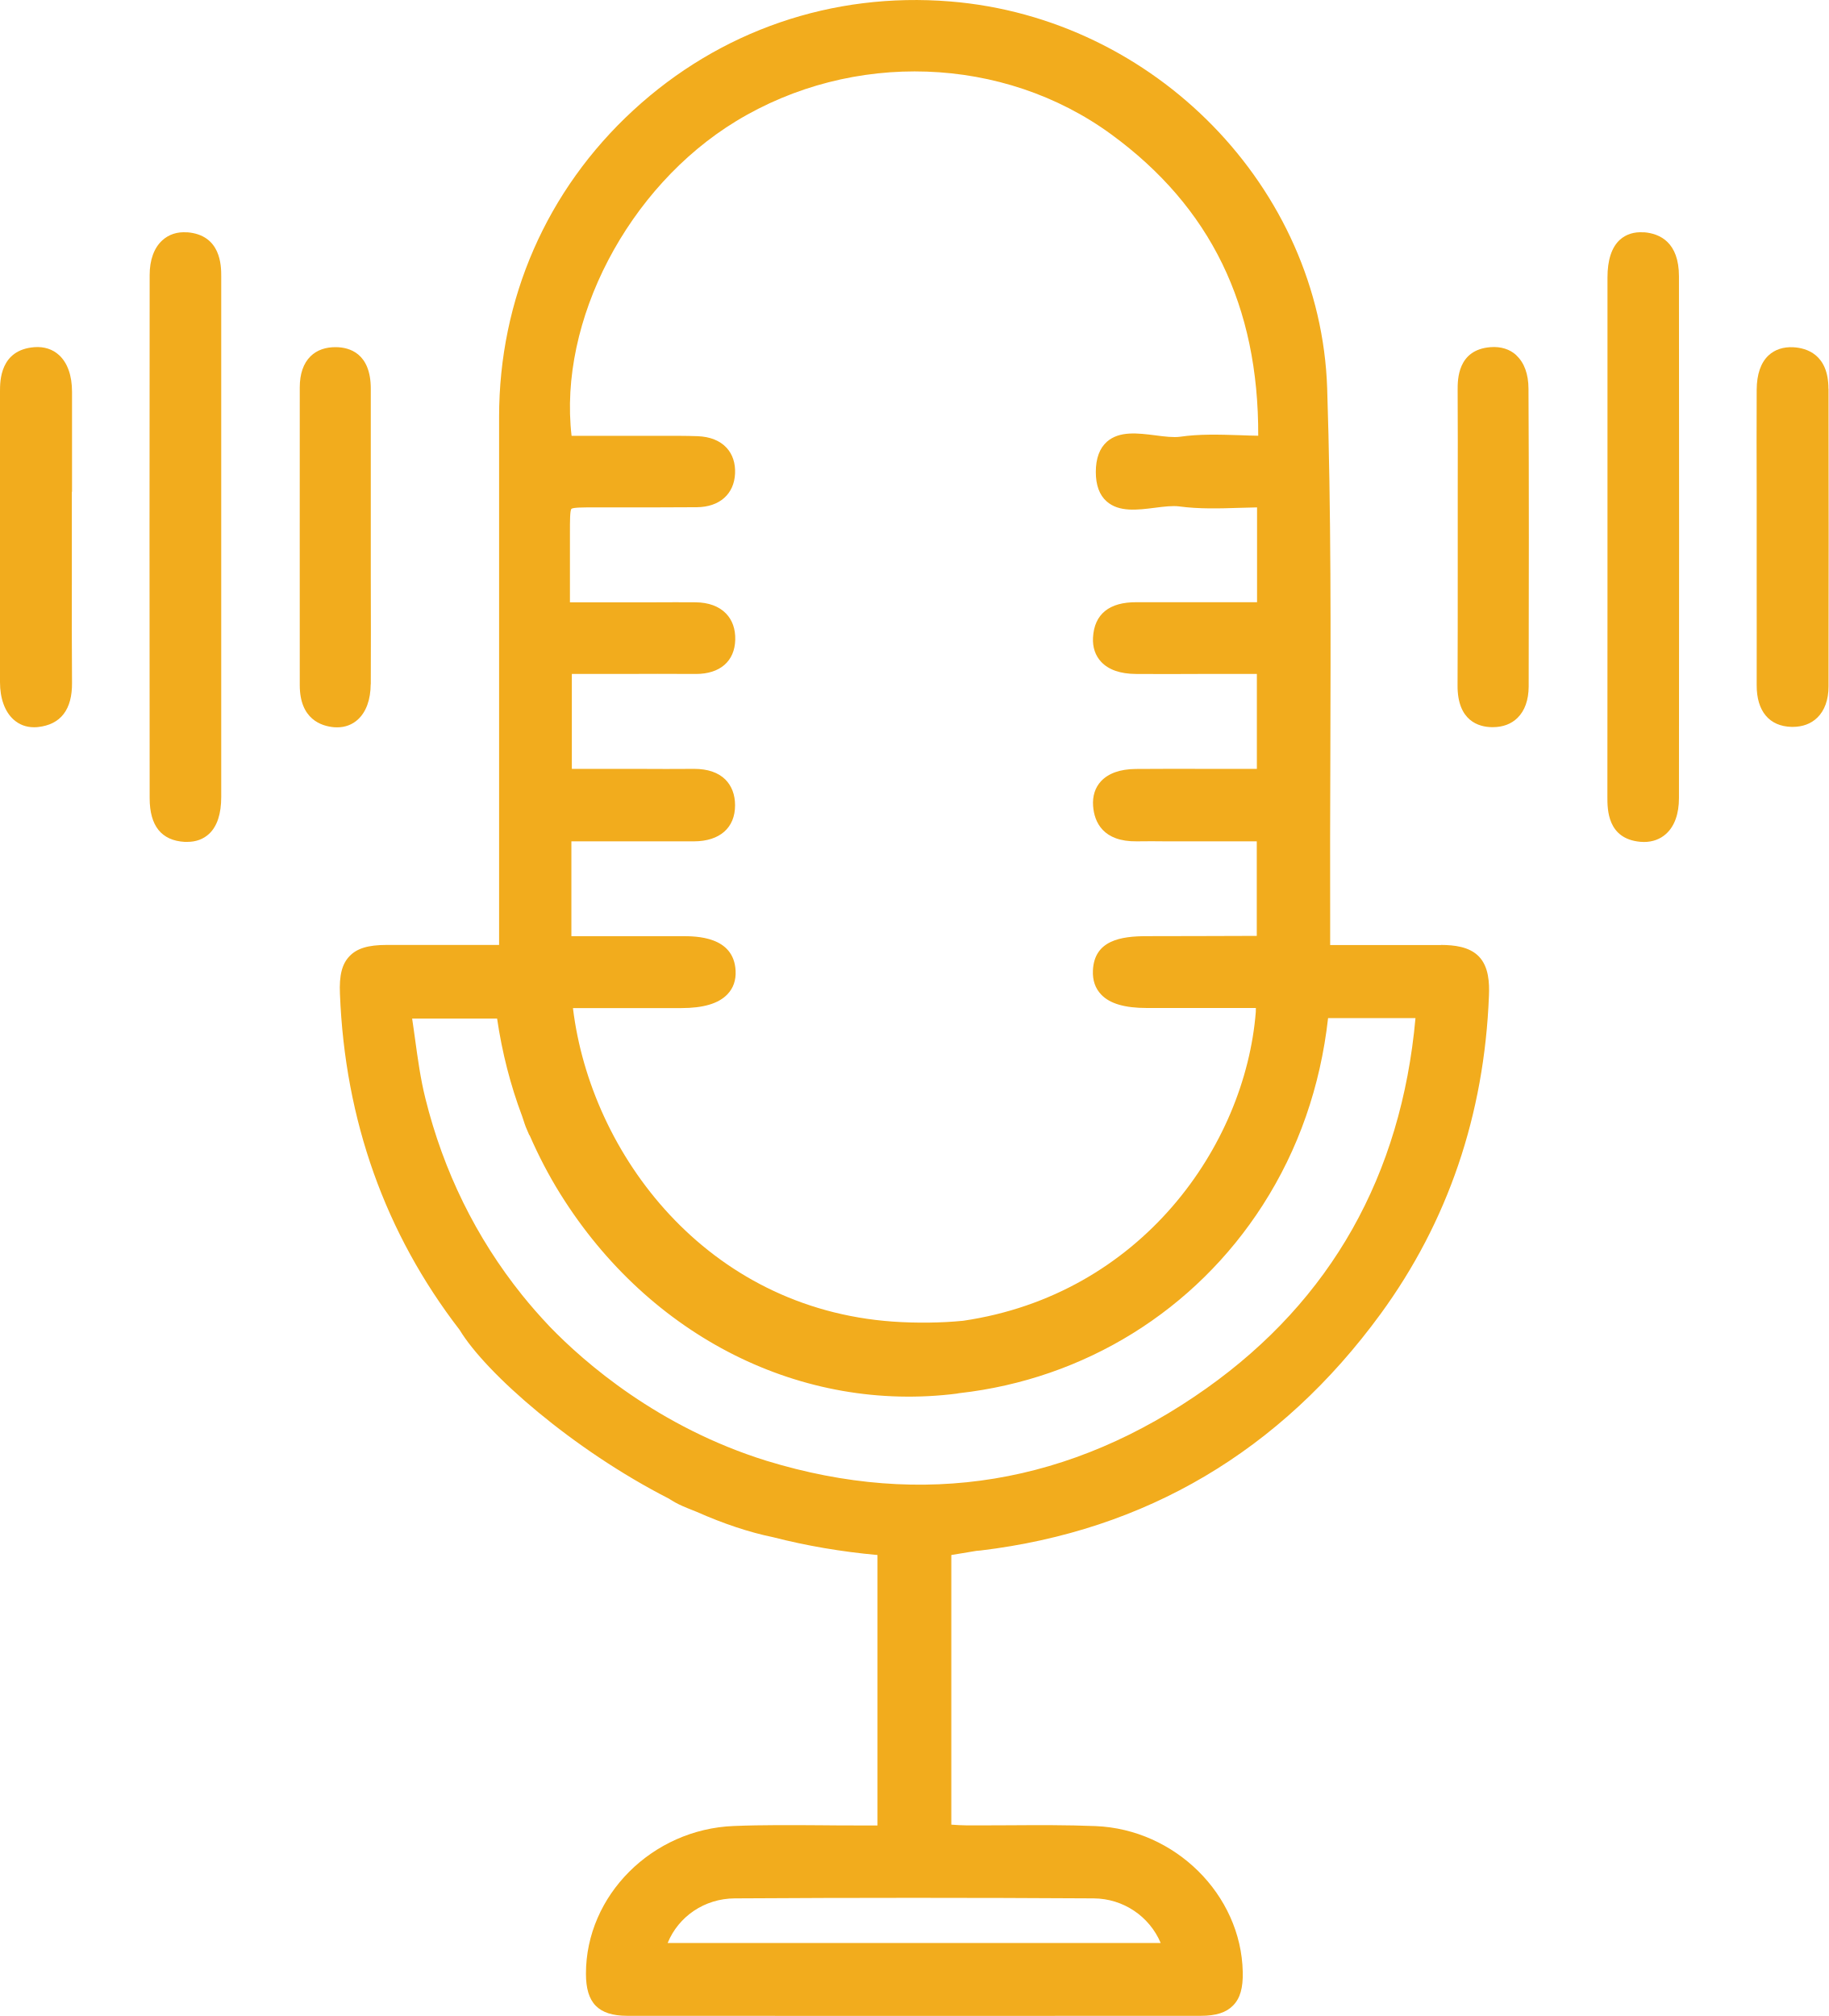
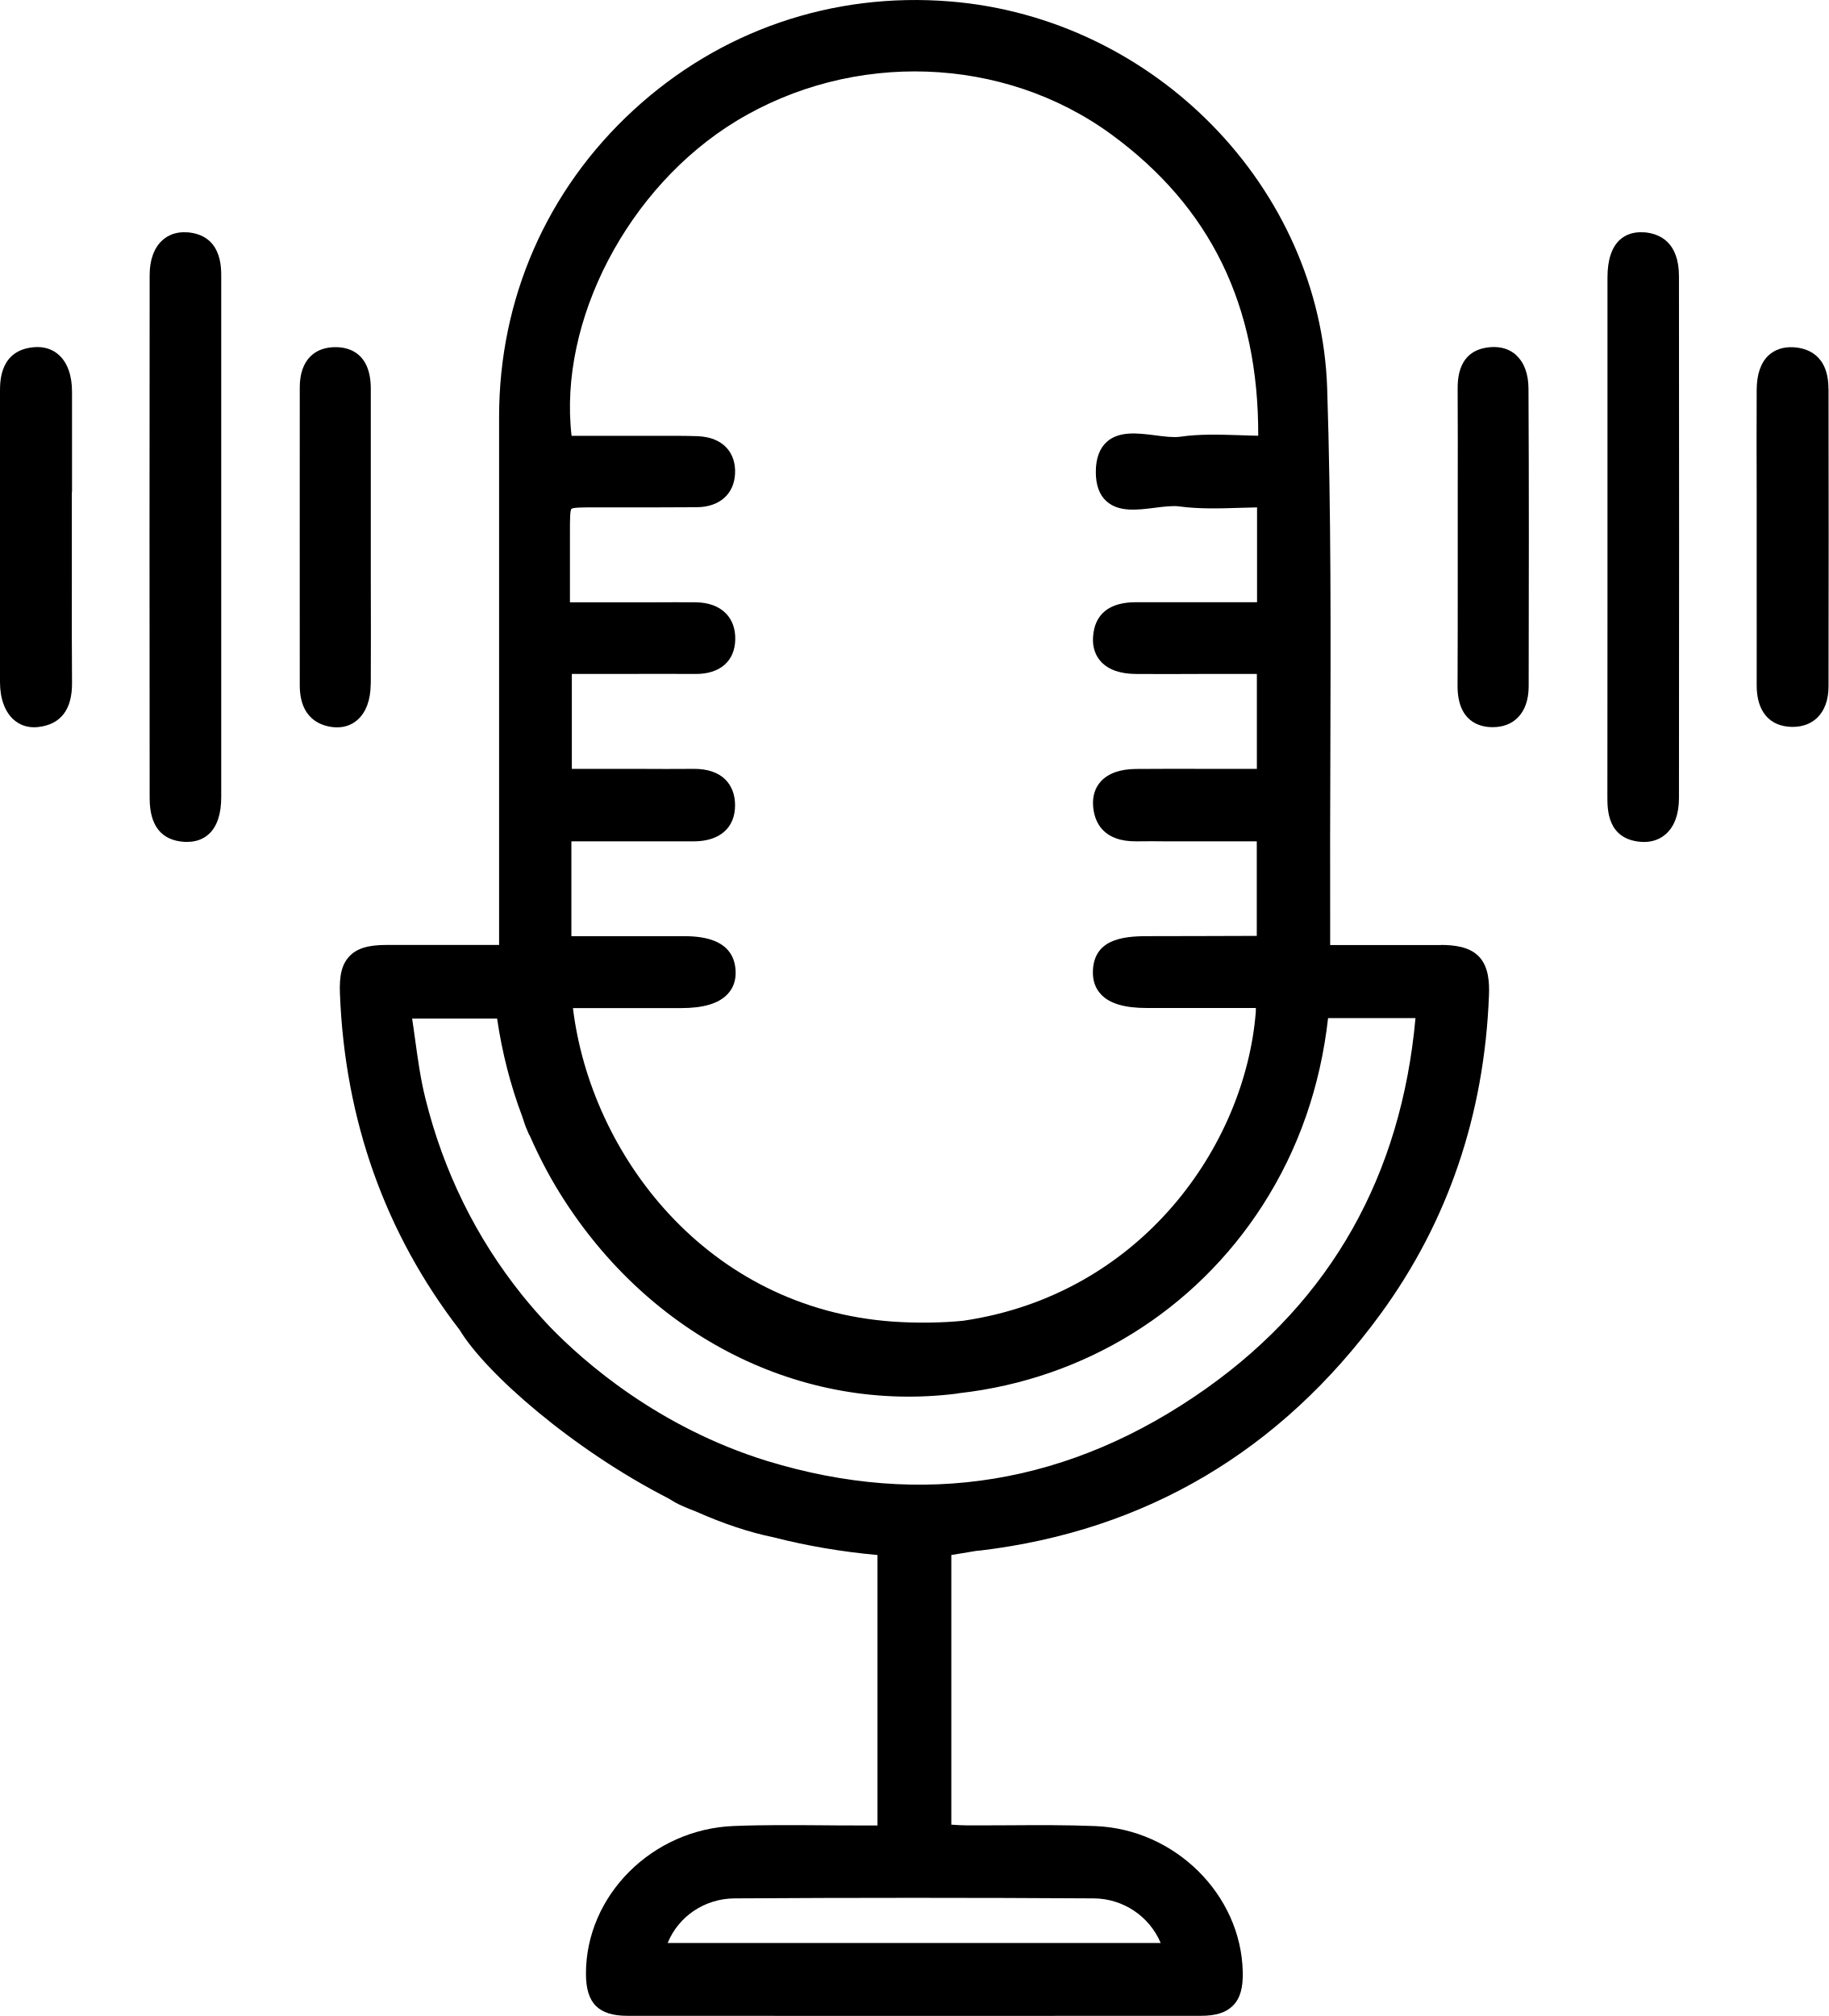
<svg xmlns="http://www.w3.org/2000/svg" id="Layer_1" version="1.1" viewBox="0 0 202.1 222.82">
-   <defs>
-     <style>
-       .st0 {
-         fill: #f2ac1d;
-       }
-     </style>
-   </defs>
-   <path class="st0" d="M20.66,25.68c-1.07-.08-2.02.23-2.74.9-.9.83-1.38,2.16-1.38,3.82-.02,19.27-.02,38.54,0,57.81,0,3.07,1.3,4.69,3.87,4.84.1,0,.19,0,.28,0,.98,0,1.79-.3,2.43-.9.88-.83,1.33-2.2,1.33-4.06,0-6.95,0-13.89,0-20.84v-15.48c0-7.08,0-14.16,0-21.23,0-1.13,0-4.59-3.8-4.87Z" />
-   <path class="st0" d="M181.67,25.68c-1.05-.08-1.97.21-2.65.83-.9.83-1.36,2.23-1.36,4.16,0,7.32,0,14.63,0,21.95v14.28c0,7.06,0,14.11-.01,21.17,0,1.39-.01,4.63,3.62,4.97.15.01.29.02.43.02.95,0,1.79-.31,2.44-.9.93-.84,1.42-2.21,1.42-3.95.02-19.22.02-38.44,0-57.66,0-3.78-2.11-4.74-3.88-4.88Z" />
-   <path class="st0" d="M202.08,42.97c0-3.81-2.43-4.51-3.88-4.59-1.09-.06-2.04.25-2.74.9-.86.81-1.3,2.09-1.31,3.8-.02,3.84-.01,7.69,0,11.53v9.48c0,3.88.01,7.76,0,11.64-.01,2.87,1.39,4.55,3.86,4.61.04,0,.08,0,.12,0,1.1,0,2.03-.35,2.72-1.02.81-.79,1.24-1.98,1.24-3.45.02-11.07.02-22.14,0-32.91Z" />
-   <path class="st0" d="M7.96,54.35c0-3.68,0-7.37,0-11.05,0-1.79-.5-3.19-1.42-4.04-.71-.66-1.66-.97-2.73-.89C0,38.66,0,42.12,0,43.25c0,4.93,0,9.87,0,14.8,0,5.78,0,11.57,0,17.35,0,1.8.54,3.27,1.5,4.13.62.56,1.39.85,2.25.85.14,0,.28,0,.43-.02,2.53-.27,3.81-1.93,3.78-4.91-.03-3.86-.03-7.72-.02-11.58v-9.52Z" />
-   <path class="st0" d="M40.98,75.62c.02-3.93.01-7.86,0-11.79v-8.77c0-4.03,0-8.06,0-12.09,0-3.95-2.39-4.58-3.82-4.6-1.16-.02-2.14.32-2.84,1.01-.79.78-1.19,1.94-1.19,3.45,0,10.97-.01,21.93,0,32.9,0,3.77,2.39,4.53,3.81,4.65.11,0,.22.01.33.01.88,0,1.67-.3,2.29-.87.91-.84,1.4-2.19,1.41-3.9Z" />
-   <path class="st0" d="M167.6,39.27c-.74-.68-1.72-.99-2.87-.9-3.65.28-3.63,3.61-3.63,4.71.02,3.81.02,7.61.01,11.42v4.53s0,4.72,0,4.72c0,3.99,0,7.98-.02,11.98-.03,3.97,2.36,4.62,3.79,4.64.04,0,.07,0,.11,0,1.1,0,2.04-.35,2.72-1.02.81-.79,1.23-1.98,1.24-3.46.02-11.1.04-21.98-.02-32.91,0-1.62-.47-2.9-1.34-3.7Z" />
-   <path class="st0" d="M159.26,104.45c-.75,0-1.5,0-2.25,0h-10s0-.4,0-.4c0-.9,0-1.69,0-2.47-.02-5.97,0-11.93.02-17.9.04-13.36.09-27.18-.35-40.77C145.94,20.77,127.65,2,105.02.16c-13.03-1.06-25.47,3.22-35.04,12.04-9.56,8.81-14.82,20.85-14.82,33.88v58.36s-3.2,0-3.2,0c-3.13,0-6.18,0-9.22,0-2.06,0-3.29.38-4.11,1.24-.83.86-1.15,2.11-1.06,4.16.55,13.98,5,26.48,13.23,37.15,2.88,4.78,12.51,13.23,23.13,18.65.47.31.96.58,1.51.82.38.17.76.32,1.14.47l.4.16c3,1.33,5.86,2.28,8.46,2.81,3.7.95,7.57,1.61,11.54,1.97v29.89h-1.87c-1.45,0-2.88,0-4.32-.02-3.17-.02-6.46-.05-9.69.08-9.02.35-16.35,7.68-16.34,16.33,0,3.25,1.37,4.64,4.56,4.65,10.63,0,21.27.01,31.9.01s21,0,31.49-.01c1.68,0,2.81-.36,3.57-1.14.78-.79,1.11-1.94,1.07-3.71-.18-8.54-7.48-15.77-16.27-16.12-3.18-.13-6.4-.11-9.52-.09-1.58,0-3.16.02-4.74.01-.56,0-1.11-.04-1.68-.08v-29.8l2.77-.46c.07-.01.14-.02.22-.02l.24-.02c18.25-2.19,33.13-10.98,44.21-26.14,7.43-10.17,11.47-22.01,11.98-35.19.06-1.41-.02-3.18-1.1-4.31-1.07-1.12-2.79-1.28-4.18-1.29ZM137.01,48.1c-2.28-.07-4.43-.14-6.58.17-.73.1-1.74-.02-2.71-.15-1.97-.25-4-.51-5.38.7-.81.72-1.23,1.84-1.23,3.35,0,1.45.4,2.55,1.2,3.25,1.36,1.2,3.38.95,5.34.7,1-.13,1.95-.24,2.66-.15,2.21.3,4.49.23,6.69.16.64-.02,1.29-.04,1.93-.05v10.48h-5.21c-2.7,0-5.41,0-8.11,0-3.01-.02-4.67,1.31-4.81,3.91-.06,1.07.26,2,.91,2.69.82.87,2.11,1.32,3.83,1.33,2.29.02,4.58.01,6.87,0h6.5s0,10.49,0,10.49h-5.33c-2.69-.01-5.38-.01-8.07.01-1.72.02-3.01.48-3.83,1.36-.65.7-.95,1.65-.87,2.73.13,1.81,1.12,3.96,4.83,3.91,1.08-.02,2.15-.01,3.22,0h10.04v10.45c-4.05.02-8.11.02-12.16.03-2.86,0-5.8.46-5.95,3.79-.05,1.09.26,1.99.92,2.67.95,1,2.6,1.48,5.05,1.48h9.13s2.91,0,2.91,0c0,.16,0,.3-.01.45-1.18,14.78-12.69,31.24-32.35,34.12-2.43.24-5.18.27-7.76.09-20.61-1.46-33.37-18.49-35.35-34.59v-.04s0-.01,0-.02h2.94s9,0,9,0c2.47,0,4.15-.5,5.13-1.53.65-.68.95-1.55.9-2.59-.19-3.83-4.38-3.83-5.96-3.83h-9.1s-3.09,0-3.09,0v-10.48h5.1c2.82,0,5.64,0,8.46,0,2.84-.01,4.54-1.5,4.53-4,0-1.16-.38-2.14-1.08-2.84-.79-.78-1.97-1.17-3.42-1.17-2.08.02-4.16.01-6.23,0h-7.31v-10.49h5.37c2.76-.01,5.52-.02,8.28,0,.02,0,.05,0,.07,0,2.66,0,4.28-1.41,4.34-3.78.03-1.18-.32-2.18-1.02-2.9-.77-.8-1.94-1.23-3.38-1.24-1.46-.01-2.92-.01-4.38,0h-9.49s0-7.82,0-7.82c0-1.13,0-2.3.16-2.51.21-.16,1.32-.16,2.39-.16h3.01c2.82,0,5.65,0,8.47-.02,2.5-.02,4.12-1.45,4.22-3.73.05-1.13-.27-2.11-.93-2.83-.73-.8-1.84-1.24-3.21-1.29-1.38-.05-2.77-.04-4.11-.04h-1.41s-6.75,0-6.75,0h-1.66c-1.47-12.69,6.22-27.49,18.17-34.77,12.89-7.85,29.57-7.26,41.49,1.46,10.96,8.02,16.28,18.92,16.23,33.3-.69-.01-1.38-.03-2.05-.06ZM105.83,154.01l.2-.03c13.85-1.56,26.06-9.13,33.54-20.8,3.94-6.14,6.36-13.09,7.21-20.65h9.66c-1.57,17.38-9.33,31.14-23.08,40.9-14.98,10.63-31.34,13.33-48.63,8.03-11.95-3.71-20.15-10.88-23.96-14.82-1.15-1.22-2.16-2.37-3.08-3.52-5.09-6.35-8.68-13.66-10.68-21.73-.54-2.17-.84-4.38-1.16-6.71-.1-.7-.19-1.4-.3-2.1h9.39c.55,3.75,1.48,7.38,2.77,10.8l.14.42c.08.26.17.52.27.78l.38.89h.03c.98,2.25,2.12,4.45,3.42,6.53,9.86,15.78,26.68,24.22,43.88,22.02ZM73.79,214.75c1.2-2.94,4.08-4.91,7.41-4.93,13.04-.08,26.39-.08,39.67,0,3.28.02,6.17,1.99,7.41,4.93h-54.49Z" />
+   <path d="M20.66,25.68c-1.07-.08-2.02.23-2.74.9-.9.83-1.38,2.16-1.38,3.82-.02,19.27-.02,38.54,0,57.81,0,3.07,1.3,4.69,3.87,4.84.1,0,.19,0,.28,0,.98,0,1.79-.3,2.43-.9.88-.83,1.33-2.2,1.33-4.06,0-6.95,0-13.89,0-20.84v-15.48c0-7.08,0-14.16,0-21.23,0-1.13,0-4.59-3.8-4.87Z" />
+   <path d="M181.67,25.68c-1.05-.08-1.97.21-2.65.83-.9.83-1.36,2.23-1.36,4.16,0,7.32,0,14.63,0,21.95v14.28c0,7.06,0,14.11-.01,21.17,0,1.39-.01,4.63,3.62,4.97.15.01.29.02.43.02.95,0,1.79-.31,2.44-.9.93-.84,1.42-2.21,1.42-3.95.02-19.22.02-38.44,0-57.66,0-3.78-2.11-4.74-3.88-4.88Z" />
+   <path d="M202.08,42.97c0-3.81-2.43-4.51-3.88-4.59-1.09-.06-2.04.25-2.74.9-.86.81-1.3,2.09-1.31,3.8-.02,3.84-.01,7.69,0,11.53v9.48c0,3.88.01,7.76,0,11.64-.01,2.87,1.39,4.55,3.86,4.61.04,0,.08,0,.12,0,1.1,0,2.03-.35,2.72-1.02.81-.79,1.24-1.98,1.24-3.45.02-11.07.02-22.14,0-32.91Z" />
+   <path d="M7.96,54.35c0-3.68,0-7.37,0-11.05,0-1.79-.5-3.19-1.42-4.04-.71-.66-1.66-.97-2.73-.89C0,38.66,0,42.12,0,43.25c0,4.93,0,9.87,0,14.8,0,5.78,0,11.57,0,17.35,0,1.8.54,3.27,1.5,4.13.62.56,1.39.85,2.25.85.14,0,.28,0,.43-.02,2.53-.27,3.81-1.93,3.78-4.91-.03-3.86-.03-7.72-.02-11.58v-9.52Z" />
+   <path d="M40.98,75.62c.02-3.93.01-7.86,0-11.79v-8.77c0-4.03,0-8.06,0-12.09,0-3.95-2.39-4.58-3.82-4.6-1.16-.02-2.14.32-2.84,1.01-.79.78-1.19,1.94-1.19,3.45,0,10.97-.01,21.93,0,32.9,0,3.77,2.39,4.53,3.81,4.65.11,0,.22.01.33.01.88,0,1.67-.3,2.29-.87.91-.84,1.4-2.19,1.41-3.9Z" />
+   <path d="M167.6,39.27c-.74-.68-1.72-.99-2.87-.9-3.65.28-3.63,3.61-3.63,4.71.02,3.81.02,7.61.01,11.42v4.53s0,4.72,0,4.72c0,3.99,0,7.98-.02,11.98-.03,3.97,2.36,4.62,3.79,4.64.04,0,.07,0,.11,0,1.1,0,2.04-.35,2.72-1.02.81-.79,1.23-1.98,1.24-3.46.02-11.1.04-21.98-.02-32.91,0-1.62-.47-2.9-1.34-3.7Z" />
+   <path d="M159.26,104.45c-.75,0-1.5,0-2.25,0h-10s0-.4,0-.4c0-.9,0-1.69,0-2.47-.02-5.97,0-11.93.02-17.9.04-13.36.09-27.18-.35-40.77C145.94,20.77,127.65,2,105.02.16c-13.03-1.06-25.47,3.22-35.04,12.04-9.56,8.81-14.82,20.85-14.82,33.88v58.36s-3.2,0-3.2,0c-3.13,0-6.18,0-9.22,0-2.06,0-3.29.38-4.11,1.24-.83.86-1.15,2.11-1.06,4.16.55,13.98,5,26.48,13.23,37.15,2.88,4.78,12.51,13.23,23.13,18.65.47.31.96.58,1.51.82.38.17.76.32,1.14.47l.4.16c3,1.33,5.86,2.28,8.46,2.81,3.7.95,7.57,1.61,11.54,1.97v29.89h-1.87c-1.45,0-2.88,0-4.32-.02-3.17-.02-6.46-.05-9.69.08-9.02.35-16.35,7.68-16.34,16.33,0,3.25,1.37,4.64,4.56,4.65,10.63,0,21.27.01,31.9.01s21,0,31.49-.01c1.68,0,2.81-.36,3.57-1.14.78-.79,1.11-1.94,1.07-3.71-.18-8.54-7.48-15.77-16.27-16.12-3.18-.13-6.4-.11-9.52-.09-1.58,0-3.16.02-4.74.01-.56,0-1.11-.04-1.68-.08v-29.8l2.77-.46c.07-.01.14-.02.22-.02l.24-.02c18.25-2.19,33.13-10.98,44.21-26.14,7.43-10.17,11.47-22.01,11.98-35.19.06-1.41-.02-3.18-1.1-4.31-1.07-1.12-2.79-1.28-4.18-1.29ZM137.01,48.1c-2.28-.07-4.43-.14-6.58.17-.73.1-1.74-.02-2.71-.15-1.97-.25-4-.51-5.38.7-.81.72-1.23,1.84-1.23,3.35,0,1.45.4,2.55,1.2,3.25,1.36,1.2,3.38.95,5.34.7,1-.13,1.95-.24,2.66-.15,2.21.3,4.49.23,6.69.16.64-.02,1.29-.04,1.93-.05v10.48h-5.21c-2.7,0-5.41,0-8.11,0-3.01-.02-4.67,1.31-4.81,3.91-.06,1.07.26,2,.91,2.69.82.87,2.11,1.32,3.83,1.33,2.29.02,4.58.01,6.87,0h6.5s0,10.49,0,10.49h-5.33c-2.69-.01-5.38-.01-8.07.01-1.72.02-3.01.48-3.83,1.36-.65.7-.95,1.65-.87,2.73.13,1.81,1.12,3.96,4.83,3.91,1.08-.02,2.15-.01,3.22,0h10.04v10.45c-4.05.02-8.11.02-12.16.03-2.86,0-5.8.46-5.95,3.79-.05,1.09.26,1.99.92,2.67.95,1,2.6,1.48,5.05,1.48h9.13s2.91,0,2.91,0c0,.16,0,.3-.01.45-1.18,14.78-12.69,31.24-32.35,34.12-2.43.24-5.18.27-7.76.09-20.61-1.46-33.37-18.49-35.35-34.59v-.04s0-.01,0-.02h2.94s9,0,9,0c2.47,0,4.15-.5,5.13-1.53.65-.68.95-1.55.9-2.59-.19-3.83-4.38-3.83-5.96-3.83h-9.1s-3.09,0-3.09,0v-10.48h5.1c2.82,0,5.64,0,8.46,0,2.84-.01,4.54-1.5,4.53-4,0-1.16-.38-2.14-1.08-2.84-.79-.78-1.97-1.17-3.42-1.17-2.08.02-4.16.01-6.23,0h-7.31v-10.49h5.37c2.76-.01,5.52-.02,8.28,0,.02,0,.05,0,.07,0,2.66,0,4.28-1.41,4.34-3.78.03-1.18-.32-2.18-1.02-2.9-.77-.8-1.94-1.23-3.38-1.24-1.46-.01-2.92-.01-4.38,0h-9.49s0-7.82,0-7.82c0-1.13,0-2.3.16-2.51.21-.16,1.32-.16,2.39-.16h3.01c2.82,0,5.65,0,8.47-.02,2.5-.02,4.12-1.45,4.22-3.73.05-1.13-.27-2.11-.93-2.83-.73-.8-1.84-1.24-3.21-1.29-1.38-.05-2.77-.04-4.11-.04h-1.41s-6.75,0-6.75,0h-1.66c-1.47-12.69,6.22-27.49,18.17-34.77,12.89-7.85,29.57-7.26,41.49,1.46,10.96,8.02,16.28,18.92,16.23,33.3-.69-.01-1.38-.03-2.05-.06ZM105.83,154.01l.2-.03c13.85-1.56,26.06-9.13,33.54-20.8,3.94-6.14,6.36-13.09,7.21-20.65h9.66c-1.57,17.38-9.33,31.14-23.08,40.9-14.98,10.63-31.34,13.33-48.63,8.03-11.95-3.71-20.15-10.88-23.96-14.82-1.15-1.22-2.16-2.37-3.08-3.52-5.09-6.35-8.68-13.66-10.68-21.73-.54-2.17-.84-4.38-1.16-6.71-.1-.7-.19-1.4-.3-2.1h9.39c.55,3.75,1.48,7.38,2.77,10.8l.14.42c.08.26.17.52.27.78l.38.89h.03c.98,2.25,2.12,4.45,3.42,6.53,9.86,15.78,26.68,24.22,43.88,22.02ZM73.79,214.75c1.2-2.94,4.08-4.91,7.41-4.93,13.04-.08,26.39-.08,39.67,0,3.28.02,6.17,1.99,7.41,4.93h-54.49Z" />
</svg>
